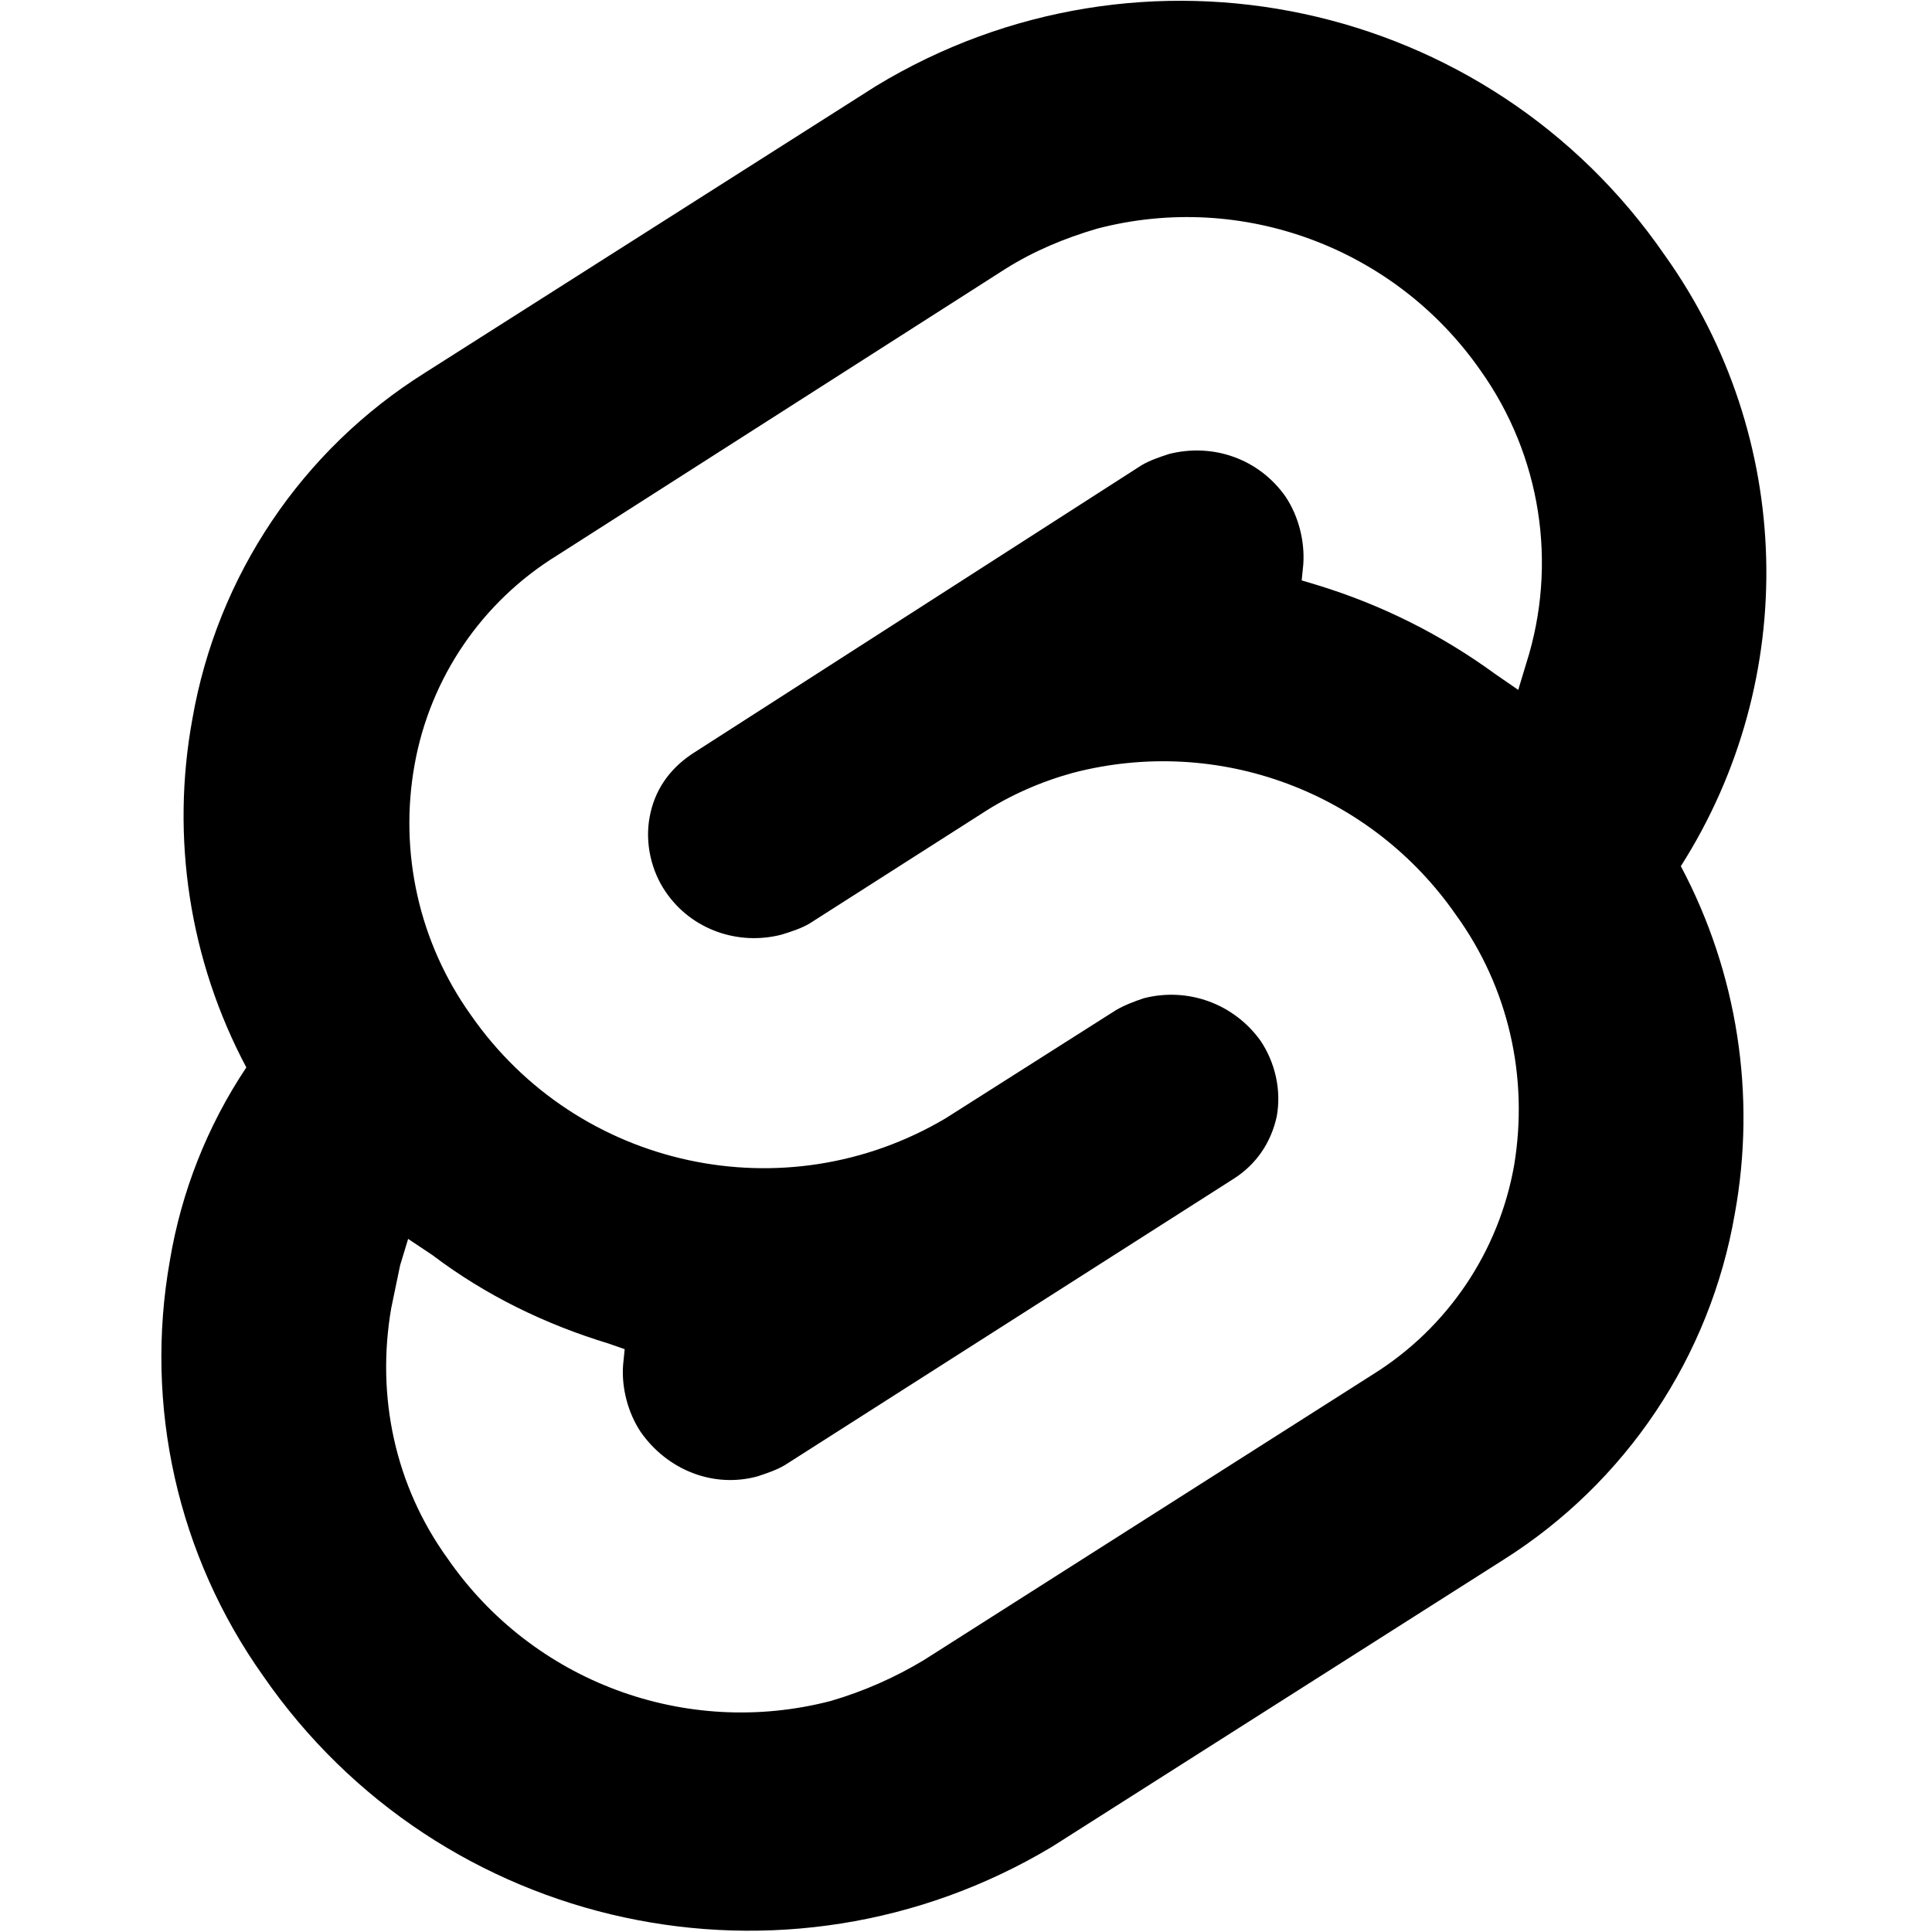
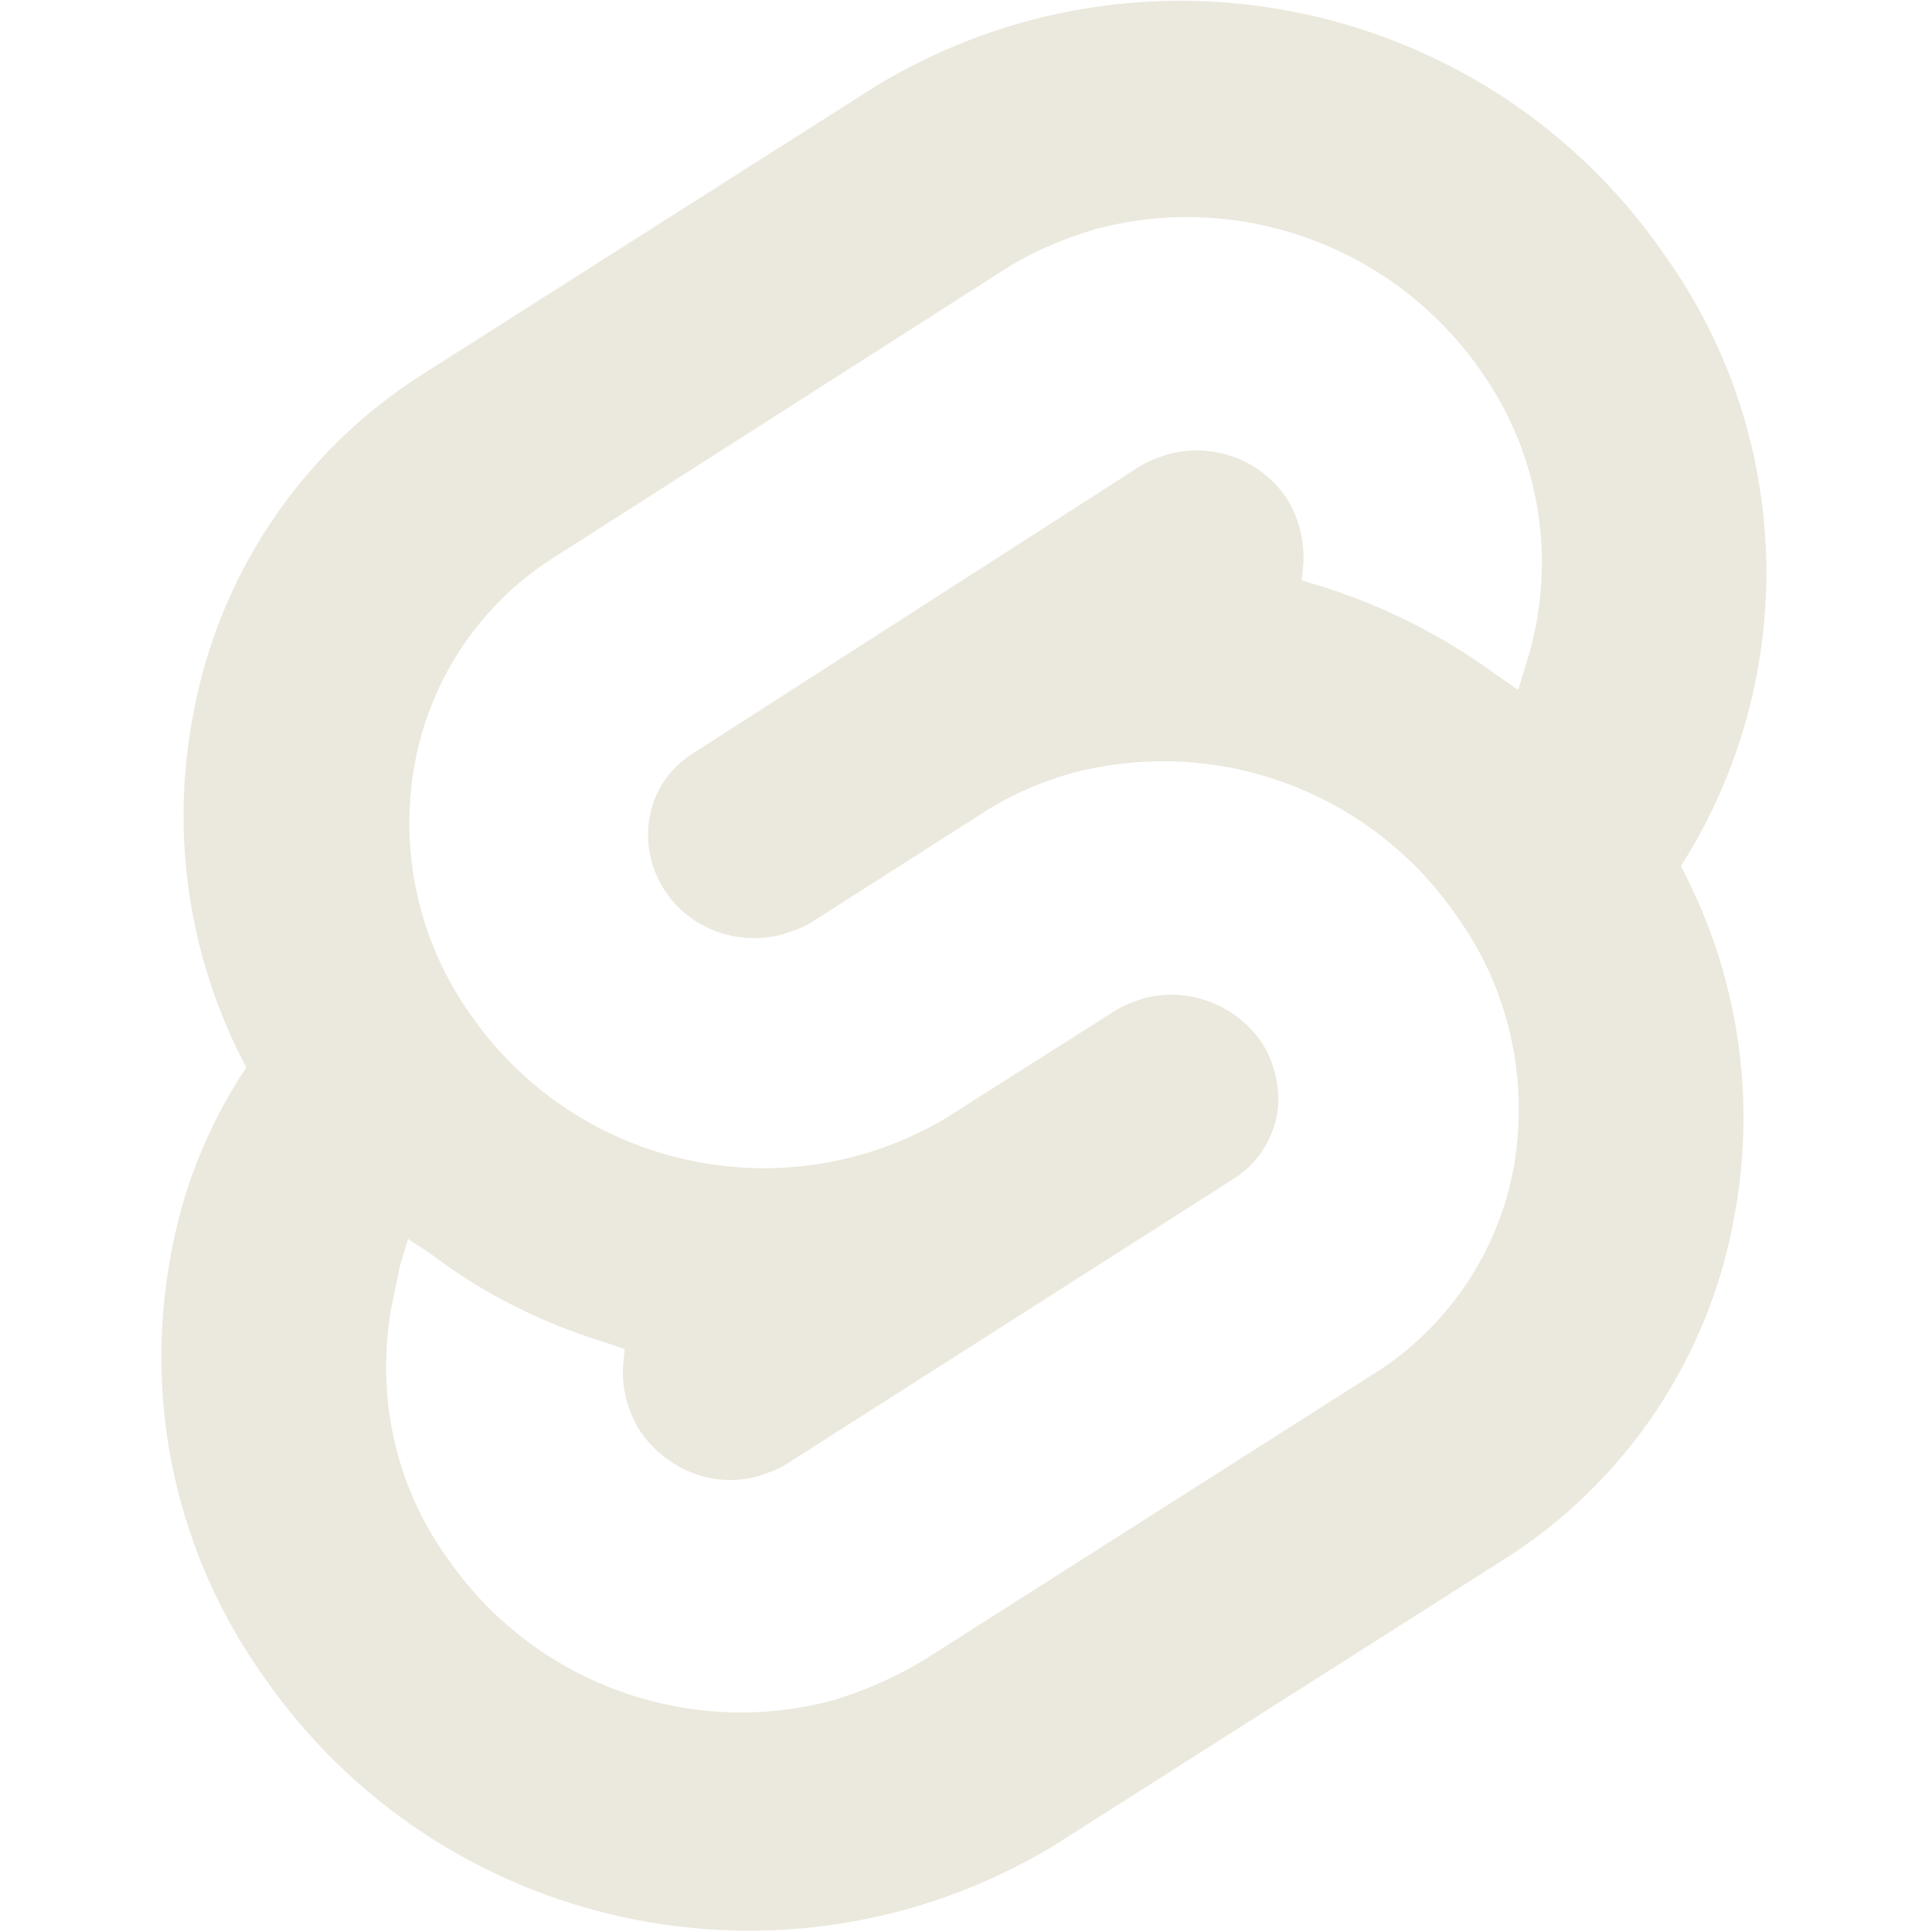
<svg xmlns="http://www.w3.org/2000/svg" viewBox="0 0 24 24">
-   <path d="m20.68 3.17a7.3 7.3 0 0 0 -9.8-2.1l-5.6 3.56a6.36 6.36 0 0 0 -2.89 4.3 6.66 6.66 0 0 0 .67 4.33 6.14 6.14 0 0 0 -.95 2.4 6.84 6.84 0 0 0 1.16 5.16 7.33 7.33 0 0 0 9.8 2.12l5.6-3.56a6.36 6.36 0 0 0 2.88-4.3 6.66 6.66 0 0 0 -.67-4.32 6.79 6.79 0 0 0 -.2-7.59zm-10.36 17.96a4.43 4.43 0 0 1 -4.76-1.77c-.65-.9-.89-2.01-.7-3.11l.11-.53.1-.33.3.2c.66.5 1.4.86 2.19 1.1l.2.07-.02.2c-.02.28.06.59.22.83.33.47.9.7 1.45.55.12-.04.24-.08.34-.14l5.58-3.56c.28-.18.46-.45.53-.77.06-.33-.02-.67-.2-.94-.33-.46-.9-.67-1.45-.53-.12.04-.25.09-.35.15l-2.11 1.34a4.43 4.43 0 0 1 -5.9-1.28 4.1 4.1 0 0 1 -.7-3.11 3.85 3.85 0 0 1 1.77-2.6l5.57-3.56c.35-.22.73-.38 1.14-.5 1.8-.47 3.7.24 4.76 1.76a4.12 4.12 0 0 1 .57 3.64l-.1.33-.29-.2a7.42 7.42 0 0 0 -2.2-1.1l-.2-.06.02-.2c.02-.29-.06-.6-.22-.84-.33-.47-.9-.67-1.45-.53-.12.04-.24.08-.34.14l-5.59 3.59c-.28.19-.46.45-.52.78-.06.32.02.67.2.93.32.47.9.67 1.44.53.13-.04.25-.08.35-.14l2.13-1.36c.35-.23.74-.4 1.14-.51 1.81-.47 3.7.24 4.76 1.77.65.9.9 2.01.72 3.1a3.85 3.85 0 0 1 -1.75 2.6l-5.58 3.55a4.9 4.9 0 0 1 -1.16.51z" />
+   <path fill="#EBE8DD" d="m20.68 3.17a7.3 7.3 0 0 0 -9.8-2.1l-5.6 3.56a6.36 6.36 0 0 0 -2.89 4.3 6.66 6.66 0 0 0 .67 4.33 6.14 6.14 0 0 0 -.95 2.4 6.84 6.84 0 0 0 1.16 5.16 7.33 7.33 0 0 0 9.8 2.12l5.6-3.56a6.36 6.36 0 0 0 2.88-4.3 6.66 6.66 0 0 0 -.67-4.32 6.79 6.79 0 0 0 -.2-7.59zm-10.36 17.96a4.43 4.43 0 0 1 -4.76-1.77c-.65-.9-.89-2.01-.7-3.11l.11-.53.1-.33.3.2c.66.5 1.4.86 2.19 1.1l.2.07-.02.2c-.02.28.06.59.22.83.33.47.9.7 1.45.55.12-.04.24-.08.34-.14l5.58-3.56c.28-.18.46-.45.53-.77.06-.33-.02-.67-.2-.94-.33-.46-.9-.67-1.45-.53-.12.04-.25.09-.35.15l-2.11 1.34a4.43 4.43 0 0 1 -5.9-1.28 4.1 4.1 0 0 1 -.7-3.11 3.85 3.85 0 0 1 1.77-2.6l5.57-3.56c.35-.22.73-.38 1.14-.5 1.8-.47 3.7.24 4.76 1.76a4.12 4.12 0 0 1 .57 3.64l-.1.33-.29-.2a7.42 7.42 0 0 0 -2.2-1.1l-.2-.06.02-.2c.02-.29-.06-.6-.22-.84-.33-.47-.9-.67-1.45-.53-.12.04-.24.08-.34.14l-5.59 3.59c-.28.19-.46.45-.52.78-.06.32.02.67.2.93.32.47.9.67 1.44.53.13-.04.25-.08.35-.14l2.13-1.36c.35-.23.74-.4 1.14-.51 1.81-.47 3.7.24 4.76 1.77.65.9.9 2.01.72 3.1a3.85 3.85 0 0 1 -1.75 2.6l-5.58 3.55a4.9 4.9 0 0 1 -1.16.51z" />
</svg>
